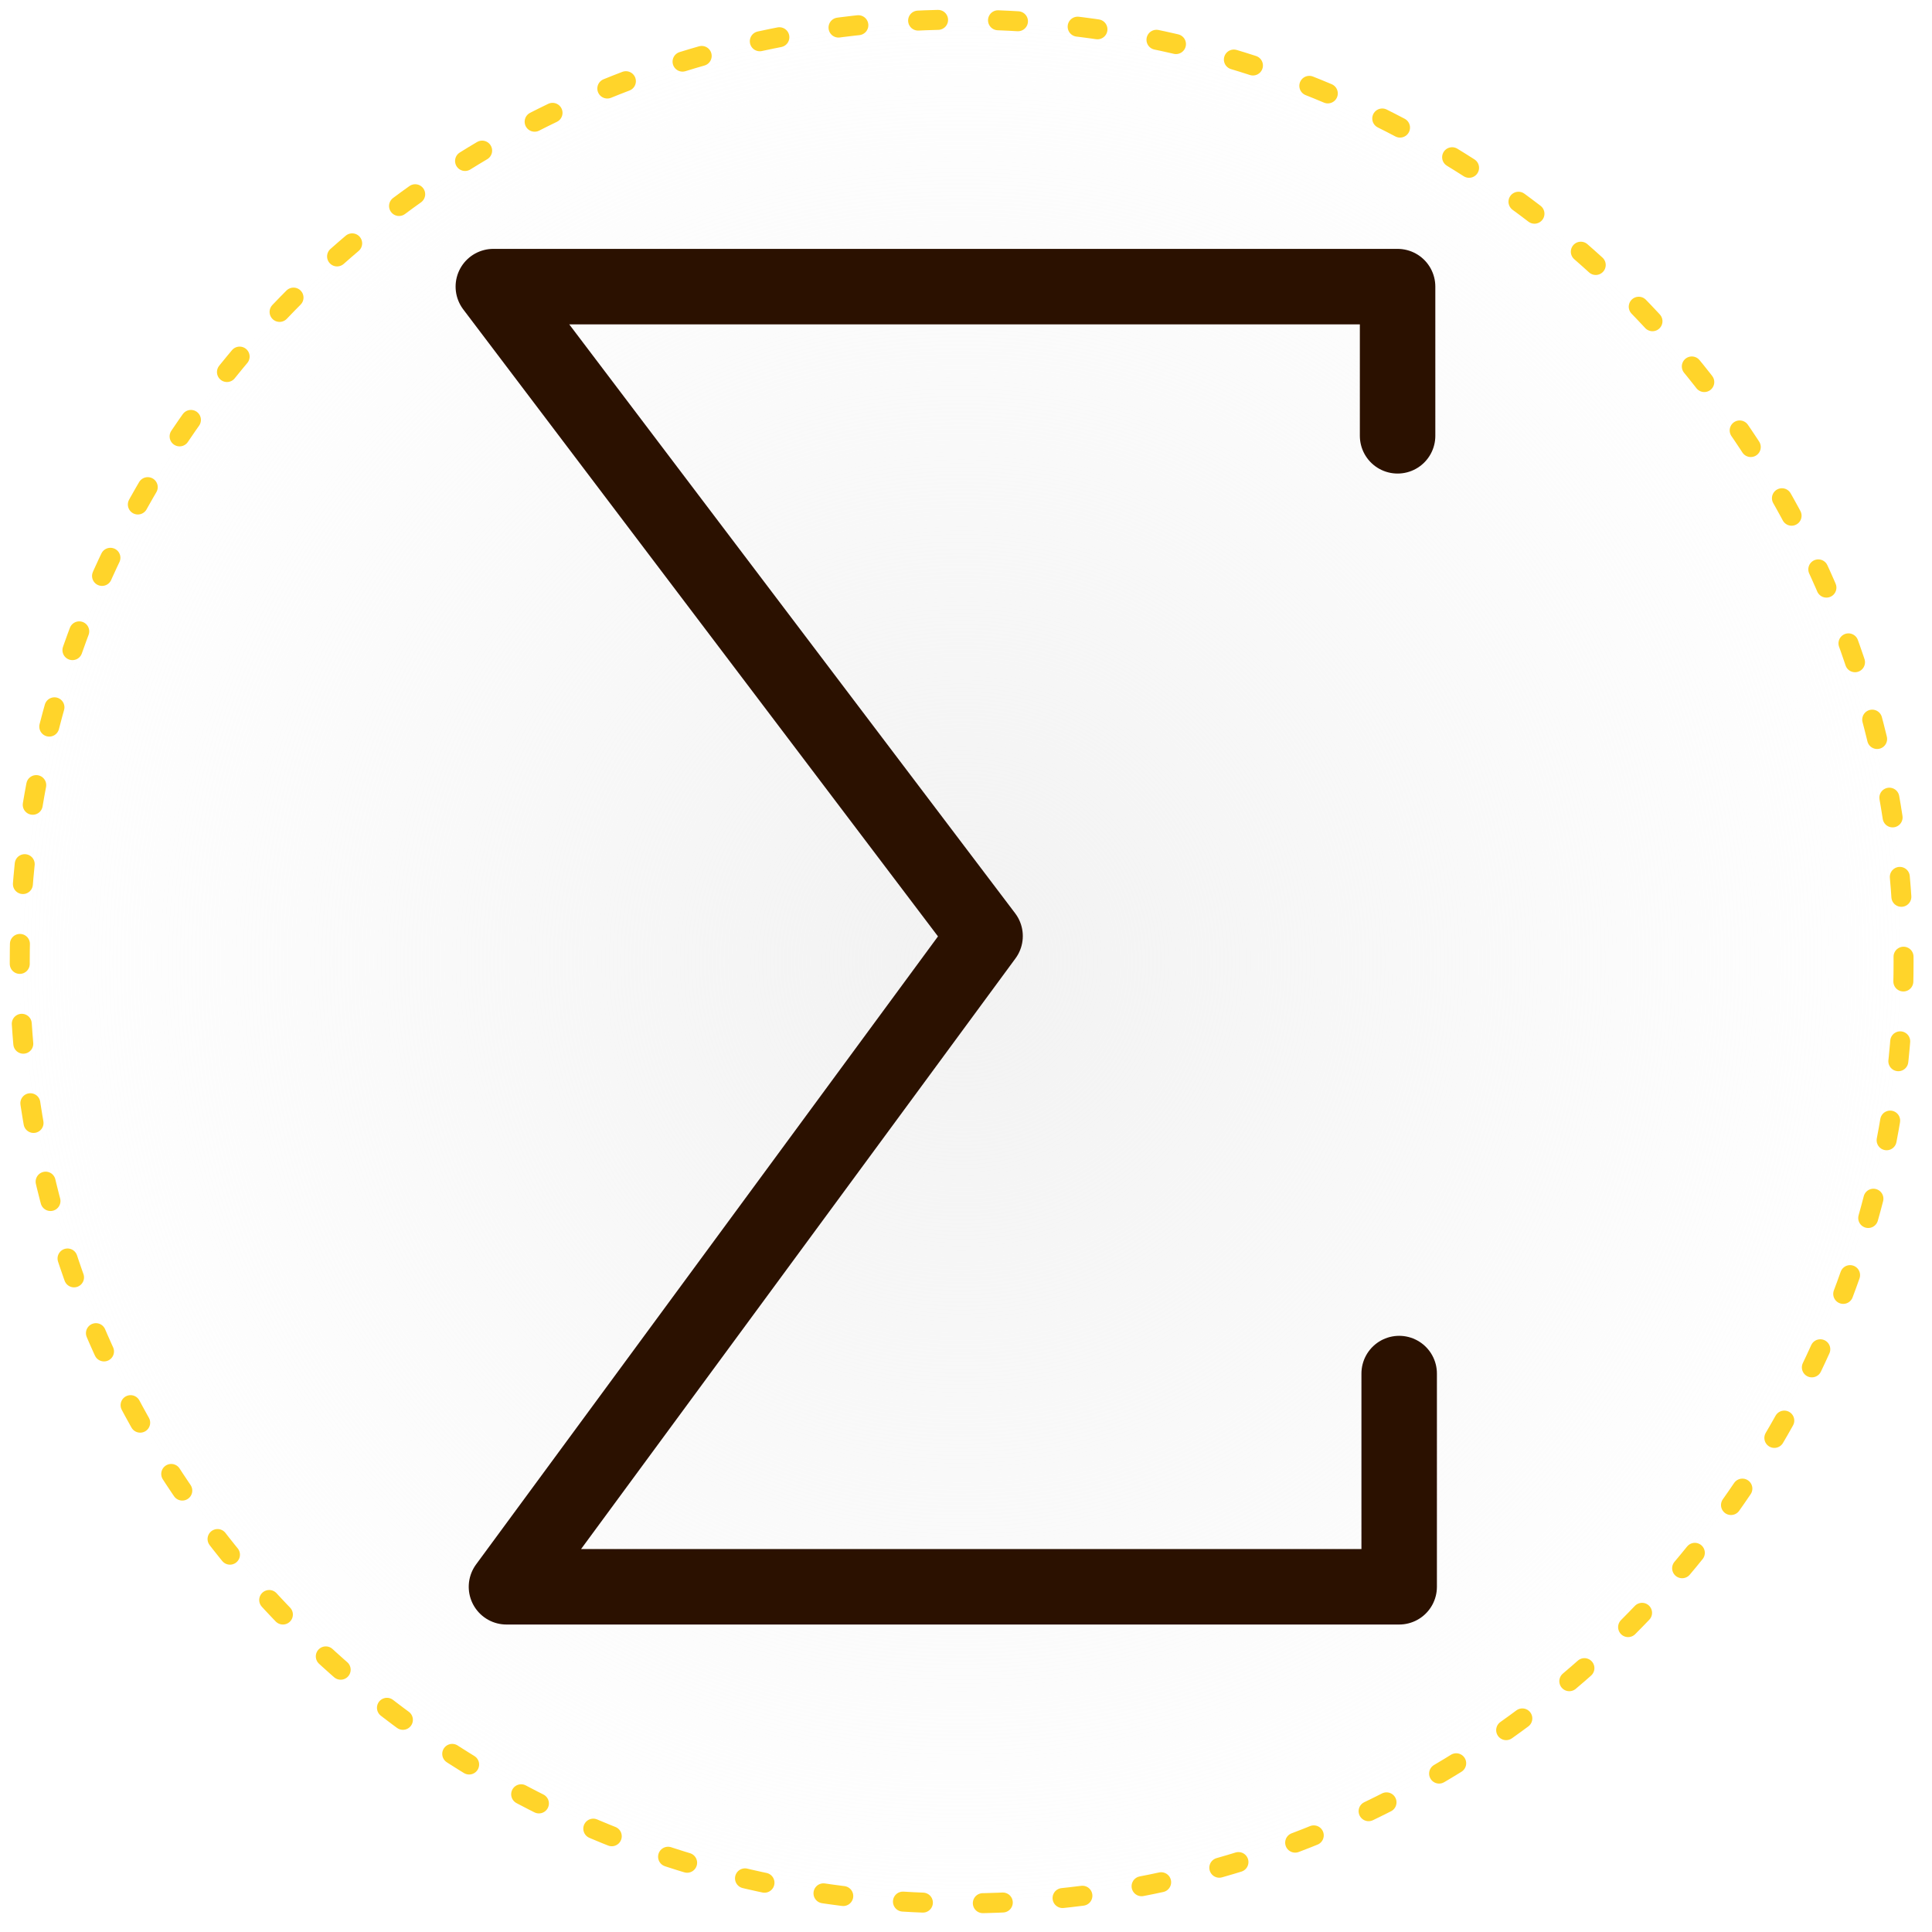
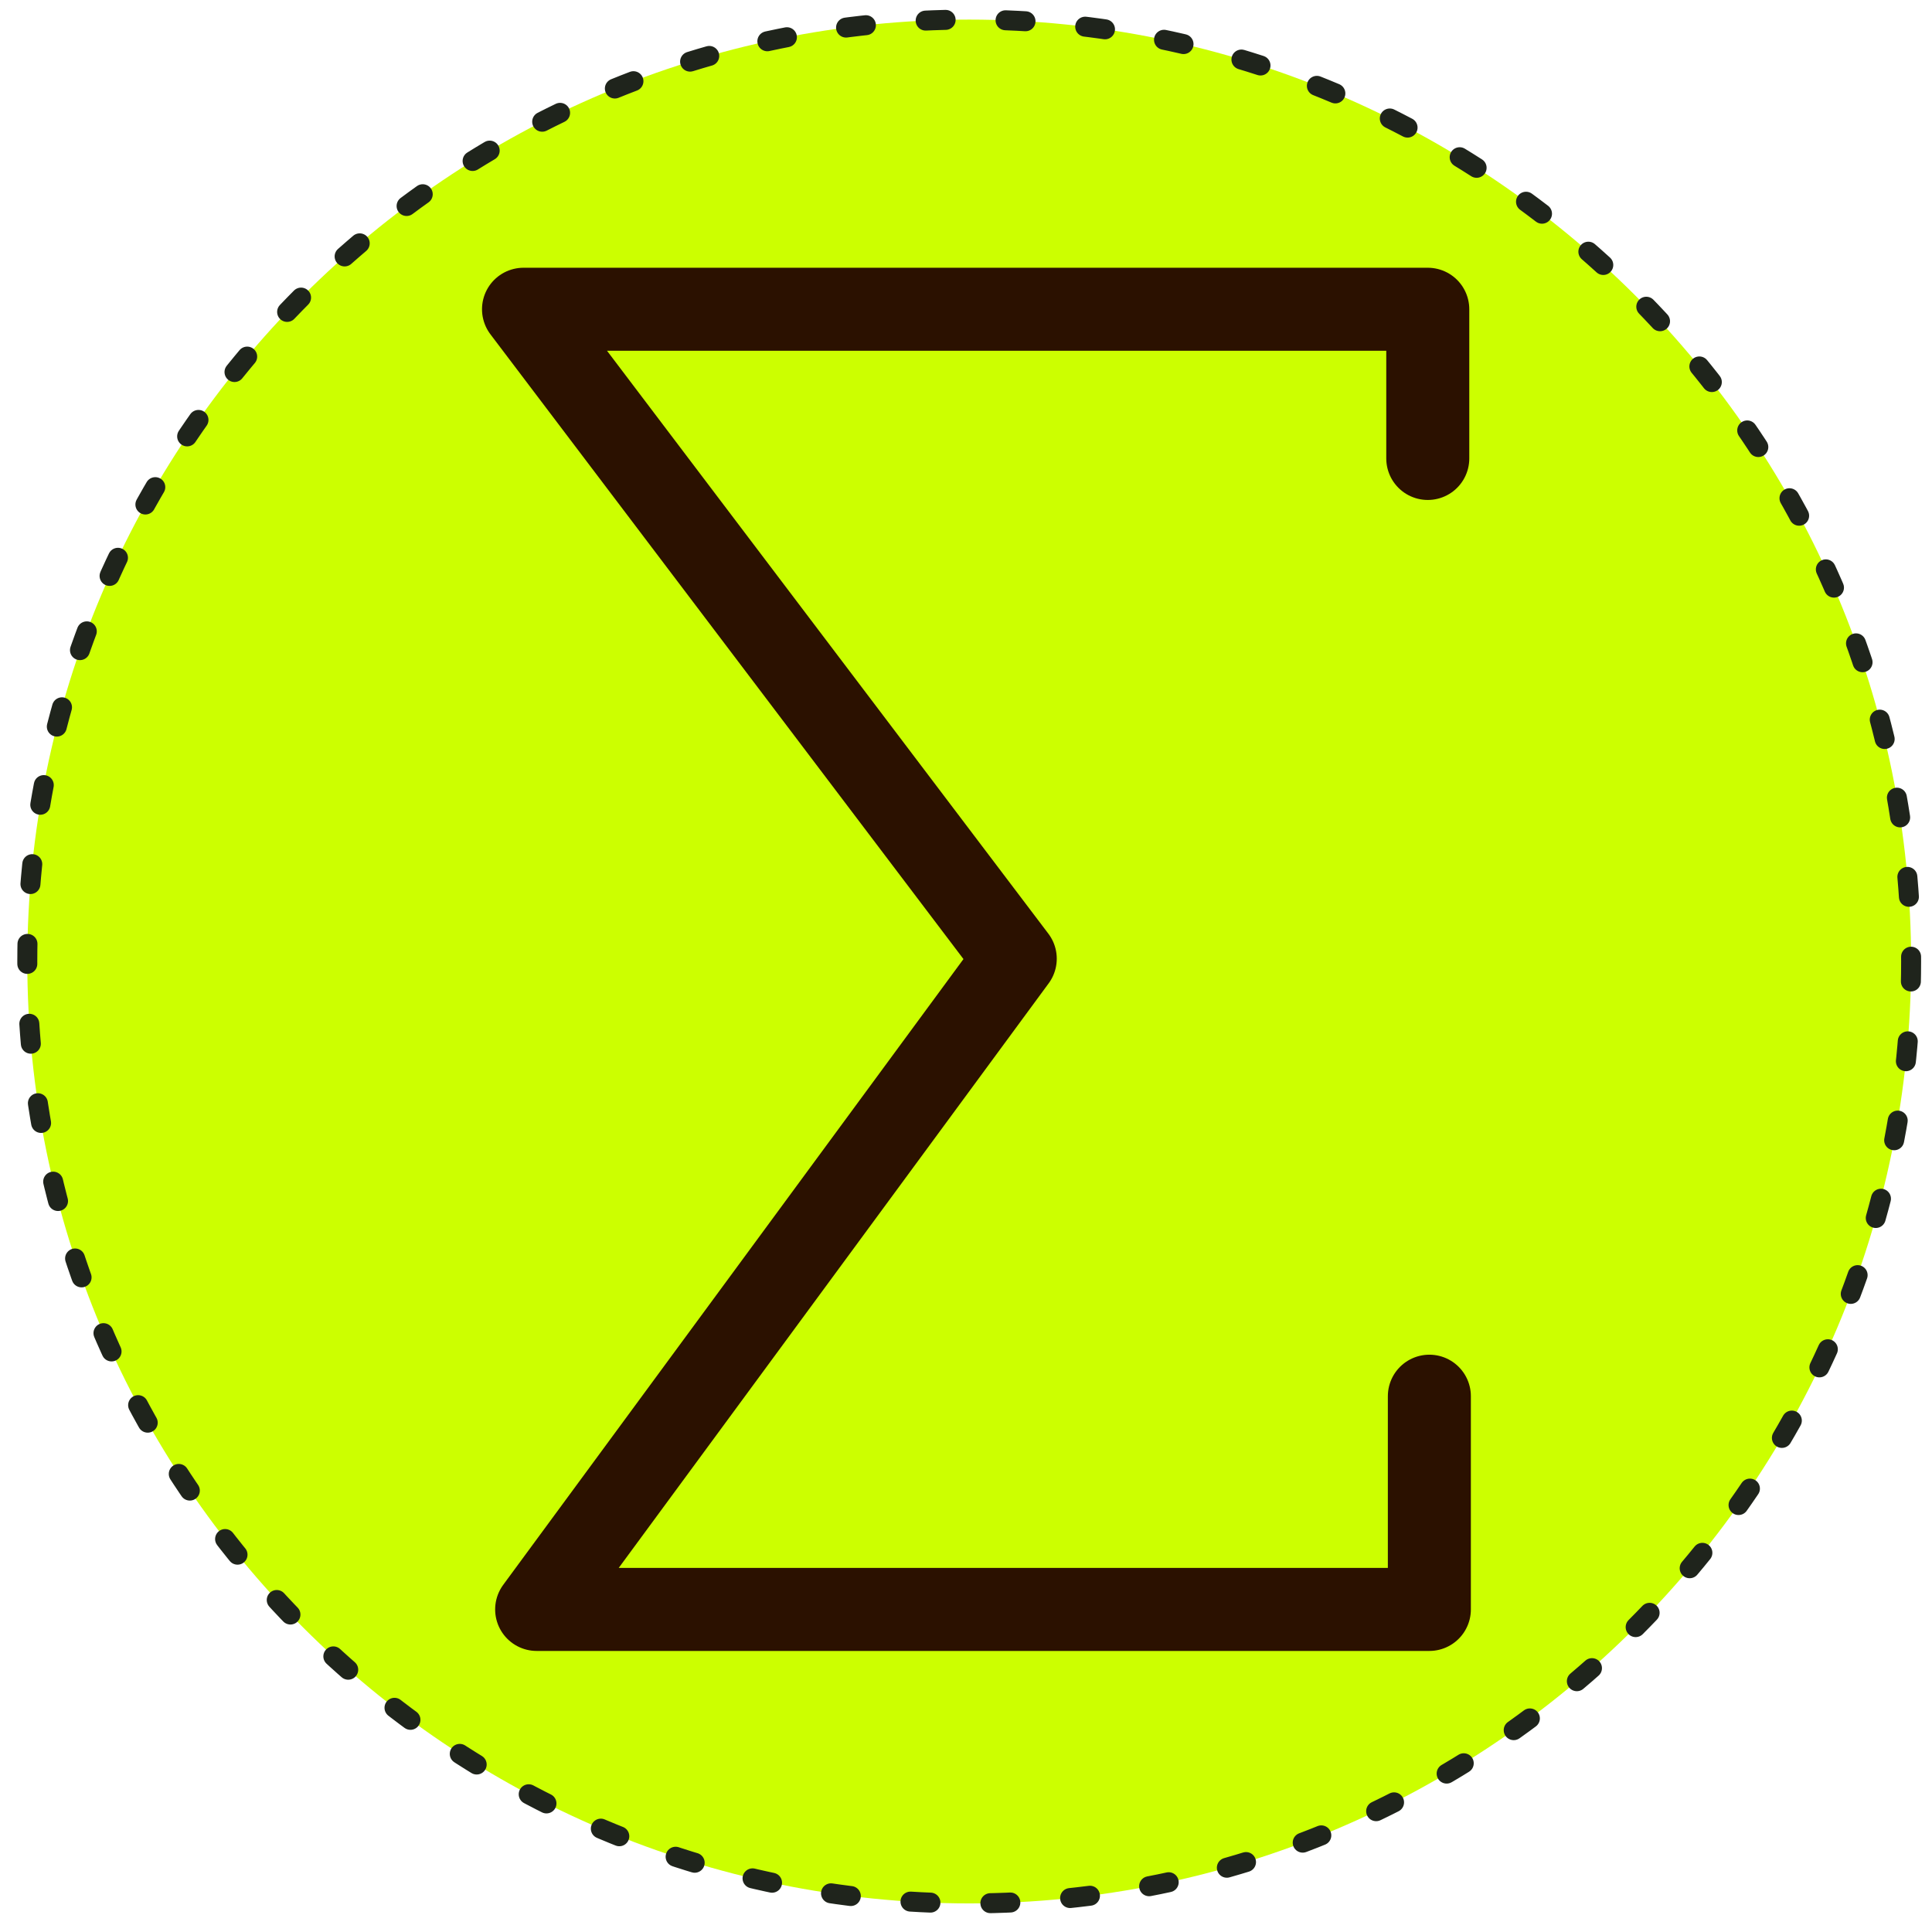
- <svg xmlns="http://www.w3.org/2000/svg" xmlns:xlink="http://www.w3.org/1999/xlink" width="512" height="512" viewBox="0 0 512 512" id="svg2" version="1.1">
-   <defs id="defs4">
-     <linearGradient id="linearGradient4216">
-       <stop style="stop-color:#f2f2f2;stop-opacity:1;" offset="0" id="stop4218" />
-       <stop style="stop-color:#f2f2f2;stop-opacity:0;" offset="1" id="stop4220" />
-     </linearGradient>
-     <radialGradient xlink:href="#linearGradient4216" id="radialGradient4222" cx="342.421" cy="-6.687" fx="342.421" fy="-6.687" r="252.263" gradientUnits="userSpaceOnUse" />
-   </defs>
+ <svg xmlns="http://www.w3.org/2000/svg" width="512" height="512" viewBox="0 0 512 512" id="svg2" version="1.1">
+   <defs id="defs4" />
  <g id="layer1" transform="translate(-87.57143,261.4949)">
-     <circle style="opacity:1;fill:url(#radialGradient4222);fill-opacity:1;stroke:#ffd42a;stroke-width:5.295;stroke-linecap:round;stroke-linejoin:miter;stroke-miterlimit:4;stroke-dasharray:5.295, 15.885;stroke-dashoffset:0;stroke-opacity:1" id="path3336" cx="342.421" cy="-6.687" r="249.616" />
-     <path style="fill:none;fill-rule:evenodd;stroke:#2b1100;stroke-width:20;stroke-linecap:round;stroke-linejoin:round;stroke-miterlimit:4;stroke-dasharray:none;stroke-opacity:1" d="m 457.947,-146 0,-39.54 -239.638,0 130.316,172.112 -126.834,172.448 236.576,0 0,-56.508" id="path3338" />
+     <circle style="opacity:1;fill:#ccff00;fill-opacity:1;stroke:#1f241c;stroke-width:5.295;stroke-linecap:round;stroke-linejoin:miter;stroke-miterlimit:4;stroke-dasharray:5.295, 15.885;stroke-dashoffset:0;stroke-opacity:1" id="path3336" cx="344.421" cy="-6.687" r="249.616" />
+     <path style="fill:none;fill-rule:evenodd;stroke:#2b1100;stroke-width:22;stroke-linecap:round;stroke-linejoin:round;stroke-miterlimit:4;stroke-dasharray:none;stroke-opacity:1" d="m 465.947,-140 0,-39.54 -239.638,0 130.316,172.112 -126.834,172.448 236.576,0 0,-56.508" id="path3338" />
  </g>
</svg>
